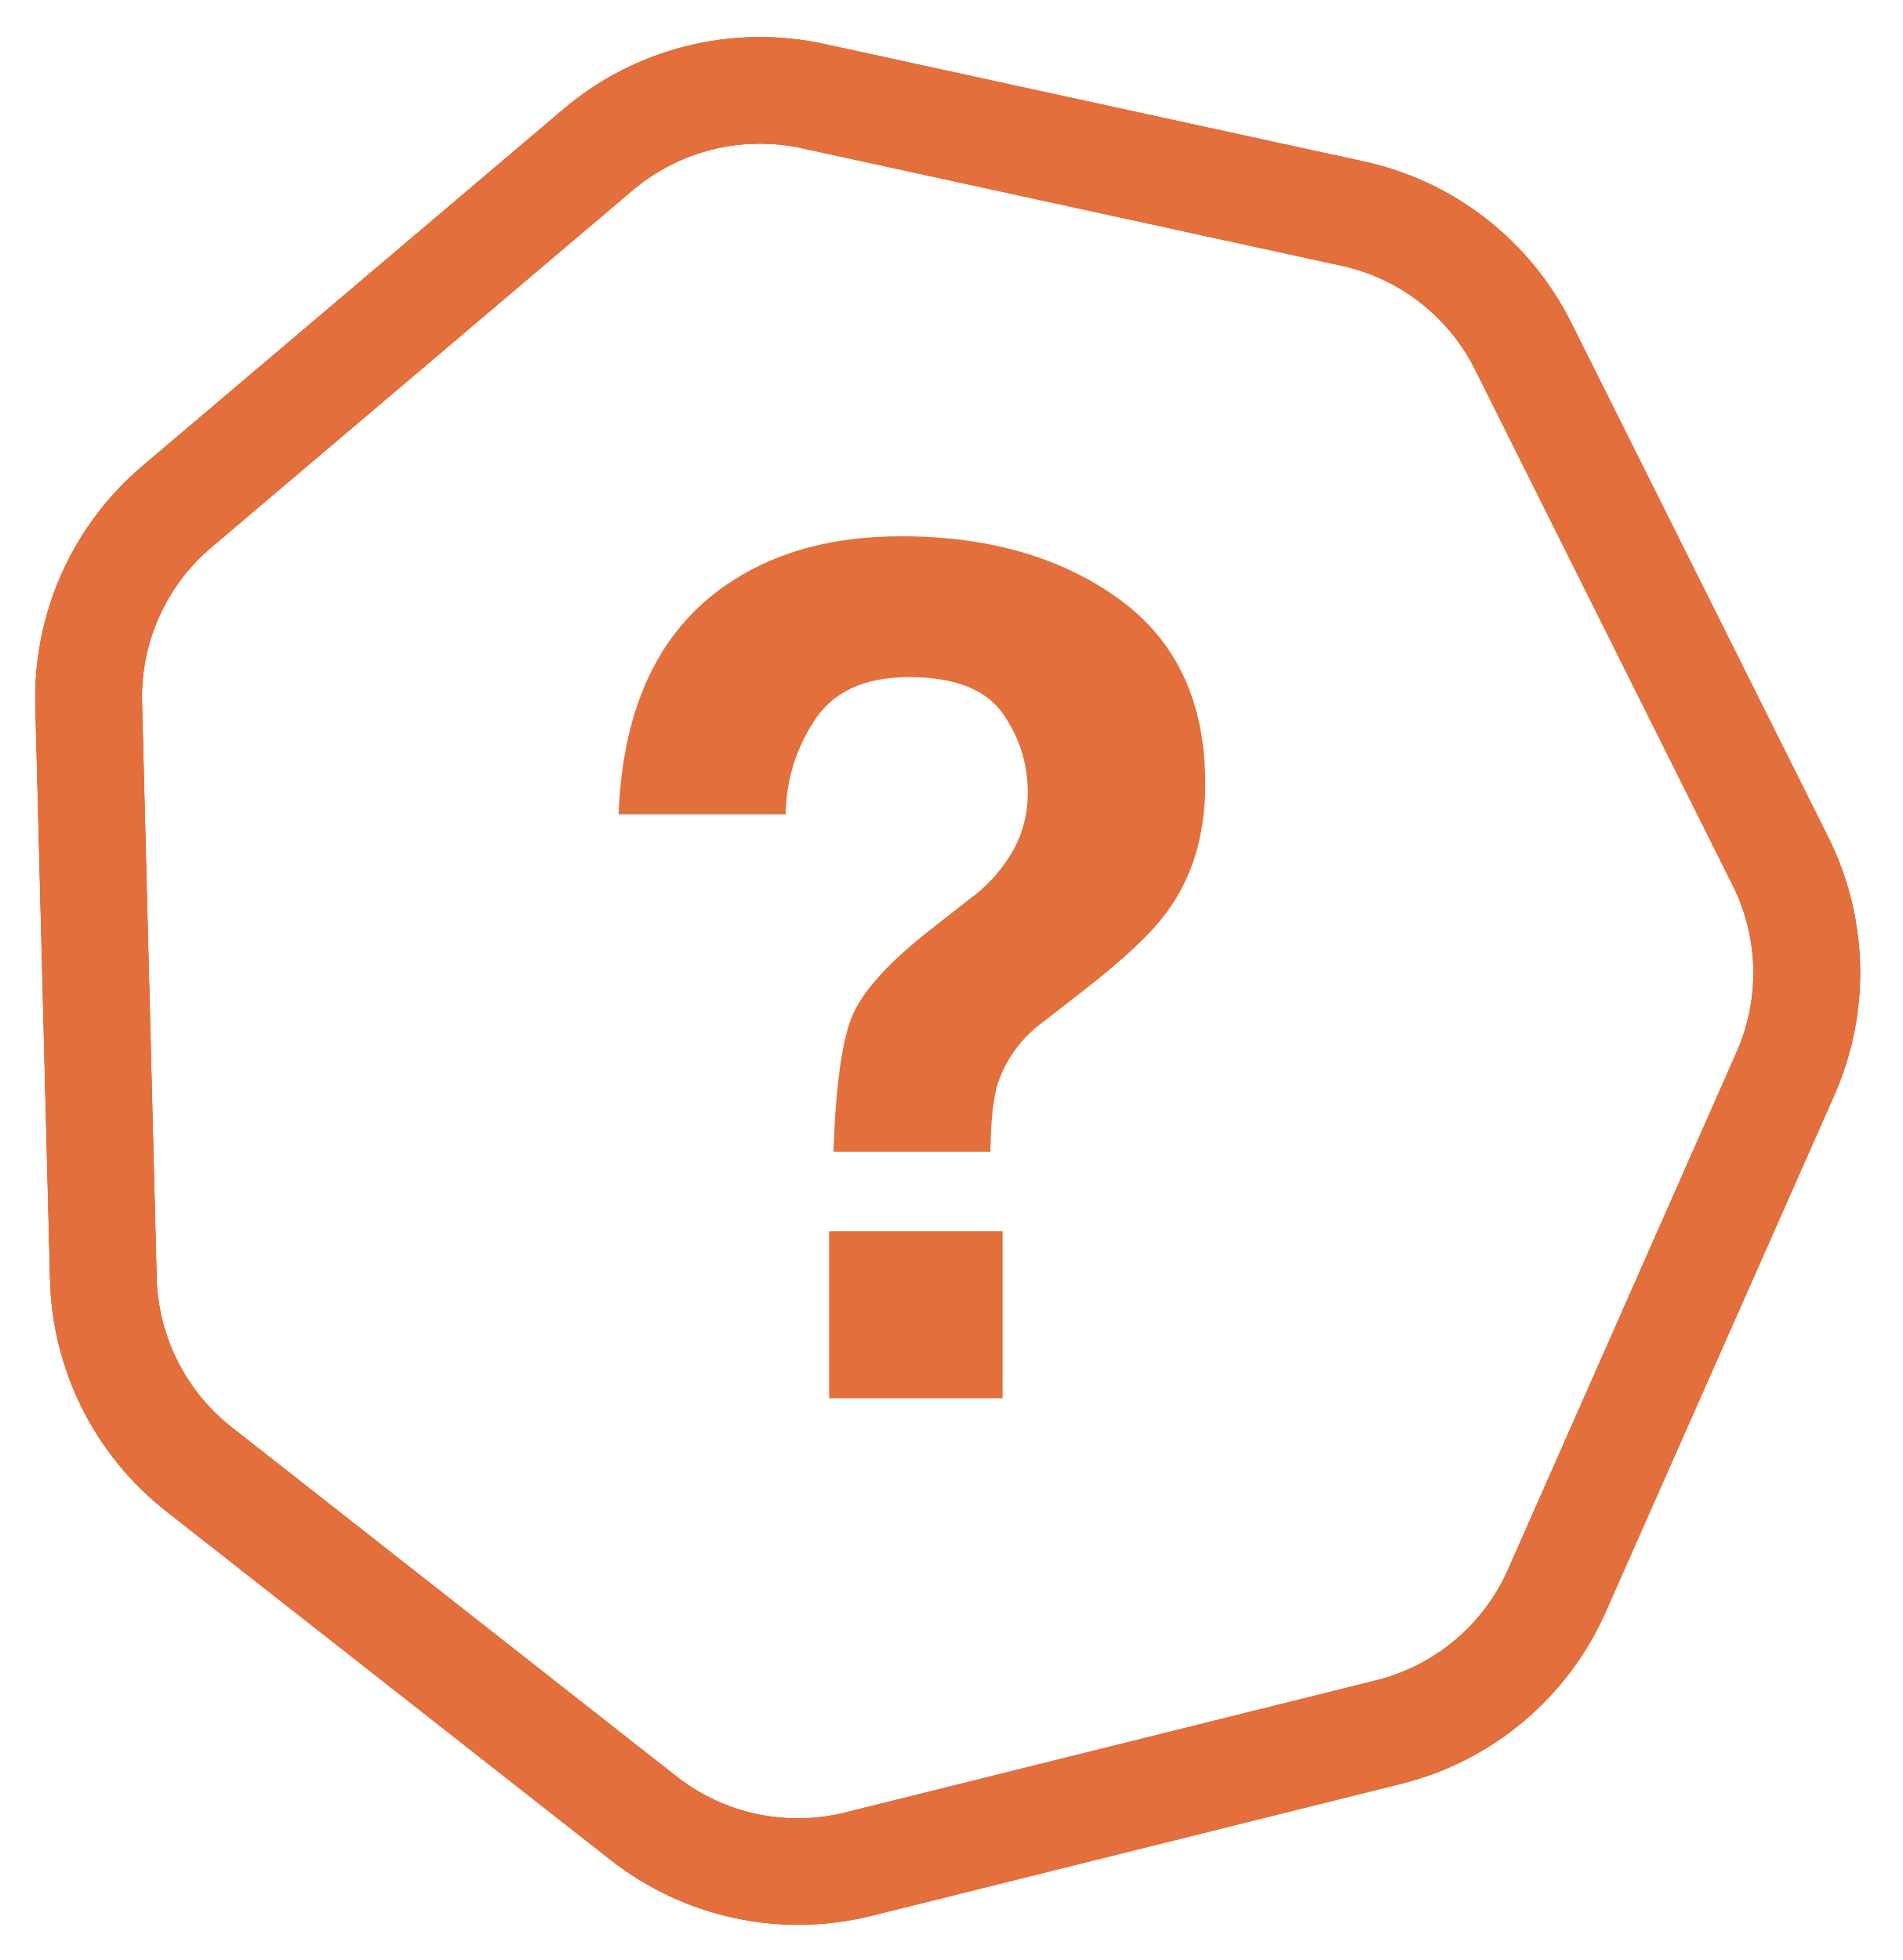
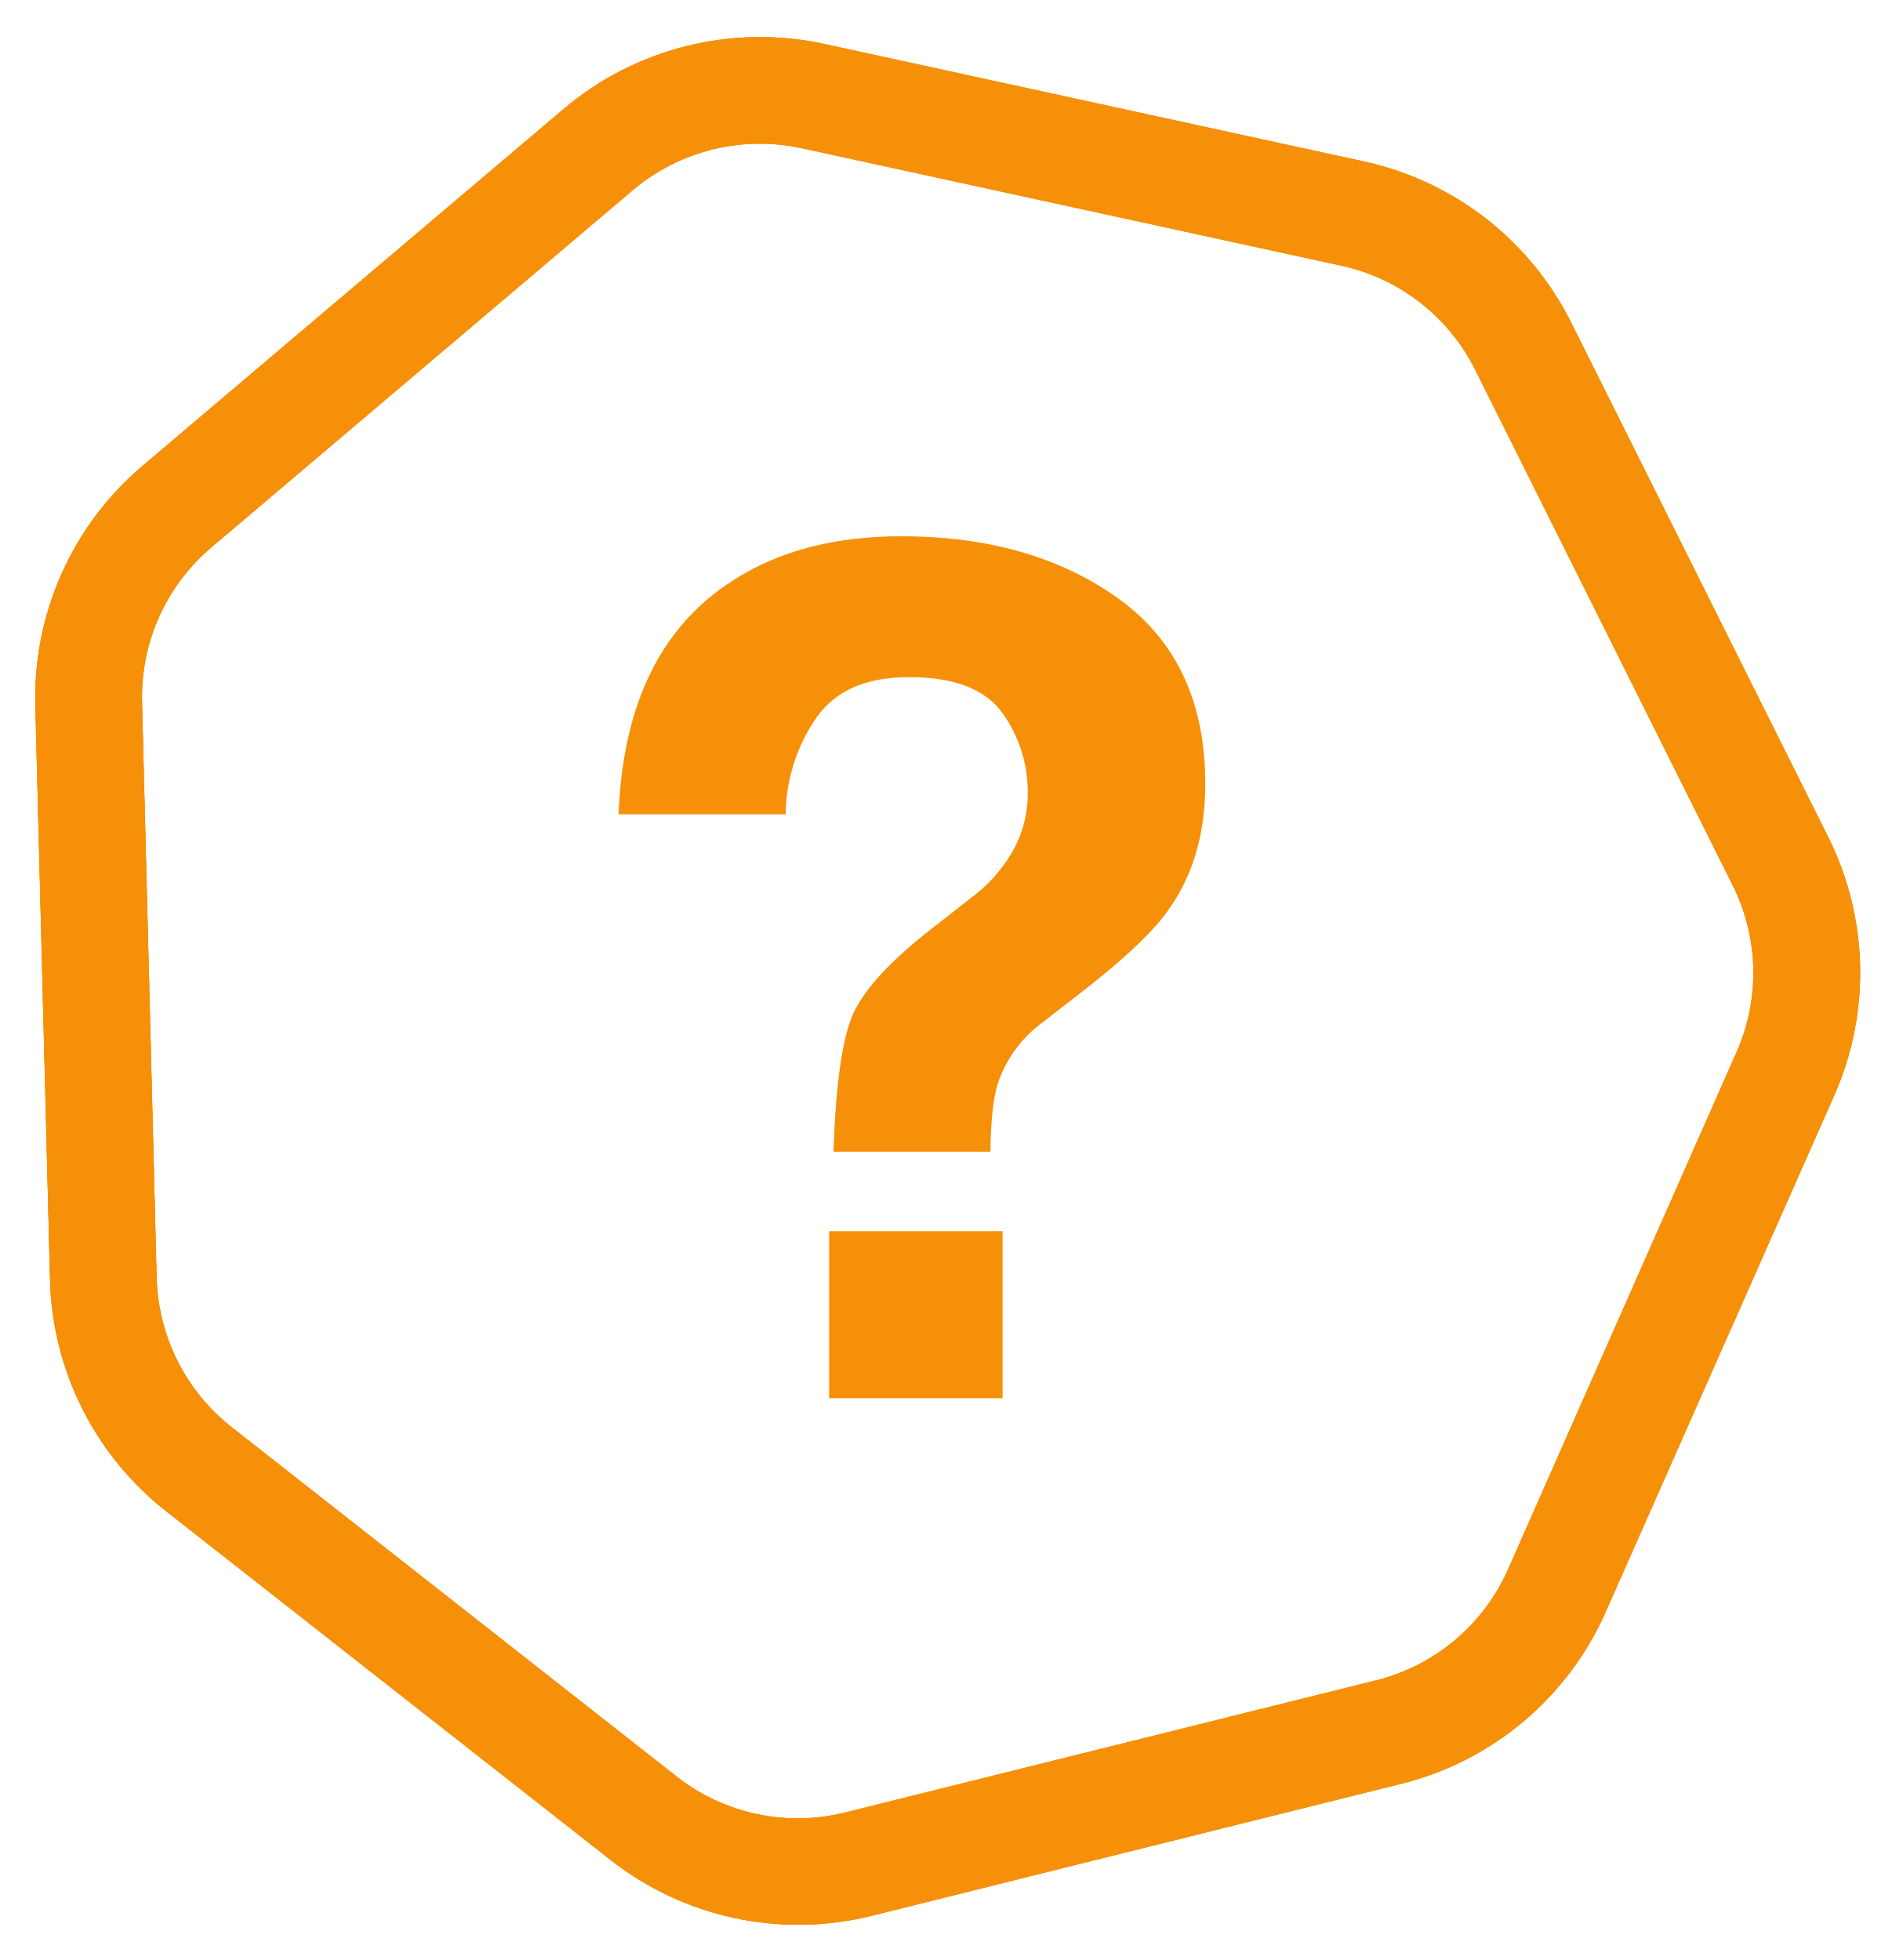
<svg xmlns="http://www.w3.org/2000/svg" id="Layer_2" data-name="Layer 2" viewBox="0 0 296 305">
  <defs>
-     <style>.cls-1{fill:none;}.cls-2{fill:#e36f3c;stroke:#e36f3c;}.cls-2,.cls-3{stroke-width:1px;}.cls-3,.cls-4{fill:#e36f3c;}.cls-3{stroke:#e36f3c;}</style>
+     <style>.cls-1{fill:none;}.cls-2{fill:#F79009;stroke:#F79009;}.cls-2,.cls-3{stroke-width:1px;}.cls-3,.cls-4{fill:#F79009;}.cls-3{stroke:#F79009;}</style>
  </defs>
  <path class="cls-1" d="M88.09,17.33a46.76,46.76,0,0,1,40.17-10l83.83,18.34A46.72,46.72,0,0,1,244,50.44l40,80.08a46.76,46.76,0,0,1,.93,39.8l-35.55,80.37a46.76,46.76,0,0,1-31.43,26.44l-82.41,20.55a46.74,46.74,0,0,1-40.17-8.6l-69.18-54.3A46.74,46.74,0,0,1,8.3,199.2L6,109.72A46.72,46.72,0,0,1,22.53,72.93Z" />
  <path class="cls-2" d="M110.7,22.78a31.26,31.26,0,0,0-12.61,6.46L32.6,84.76a31,31,0,0,0-11,24.56l2.27,89.48a31.09,31.09,0,0,0,11.91,23.72l69.12,54.27a31,31,0,0,0,26.79,5.73L214.12,262a31,31,0,0,0,21-17.62L270.63,164a31,31,0,0,0-.62-26.53L230,57.36a31,31,0,0,0-21.24-16.52l-83.9-18.27a31.25,31.25,0,0,0-14.17.21M106.93,7.66a46.65,46.65,0,0,1,21.26-.32l83.89,18.27A46.76,46.76,0,0,1,244,50.4l40,80.07a46.72,46.72,0,0,1,.93,39.8l-35.56,80.37a46.72,46.72,0,0,1-31.43,26.44l-82.43,20.55a46.79,46.79,0,0,1-40.18-8.58L26.16,234.77A46.76,46.76,0,0,1,8.29,199.2L6,109.72a46.74,46.74,0,0,1,16.5-36.84L88,17.36A46.63,46.63,0,0,1,106.93,7.66Z" />
  <path class="cls-1" d="M88.09,17.33a46.76,46.76,0,0,1,40.17-10l83.83,18.34A46.72,46.72,0,0,1,244,50.44l40,80.08a46.76,46.76,0,0,1,.93,39.8l-35.55,80.37a46.76,46.76,0,0,1-31.43,26.44l-82.41,20.55a46.74,46.74,0,0,1-40.17-8.6l-69.18-54.3A46.74,46.74,0,0,1,8.3,199.2L6,109.72A46.72,46.72,0,0,1,22.53,72.93Z" />
  <path class="cls-2" d="M110.7,22.78a31.26,31.26,0,0,0-12.61,6.46L32.6,84.76a31,31,0,0,0-11,24.56l2.27,89.48a31.09,31.09,0,0,0,11.91,23.72l69.12,54.27a31,31,0,0,0,26.79,5.73L214.12,262a31,31,0,0,0,21-17.62L270.63,164a31,31,0,0,0-.62-26.53L230,57.36a31,31,0,0,0-21.24-16.52l-83.9-18.27a31.25,31.25,0,0,0-14.17.21M106.93,7.66a46.65,46.65,0,0,1,21.26-.32l83.89,18.27A46.76,46.76,0,0,1,244,50.4l40,80.07a46.72,46.72,0,0,1,.93,39.8l-35.56,80.37a46.72,46.72,0,0,1-31.43,26.44l-82.43,20.55a46.79,46.79,0,0,1-40.18-8.58L26.16,234.77A46.76,46.76,0,0,1,8.29,199.2L6,109.72a46.74,46.74,0,0,1,16.5-36.84L88,17.36A46.63,46.63,0,0,1,106.93,7.66Z" />
  <path class="cls-1" d="M88.09,17.33a46.76,46.76,0,0,1,40.17-10l83.83,18.34A46.72,46.72,0,0,1,244,50.44l40,80.08a46.76,46.76,0,0,1,.93,39.8l-35.55,80.37a46.76,46.76,0,0,1-31.43,26.44l-82.41,20.55a46.74,46.74,0,0,1-40.17-8.6l-69.18-54.3A46.74,46.74,0,0,1,8.3,199.2L6,109.72A46.72,46.72,0,0,1,22.53,72.93Z" />
  <path class="cls-3" d="M110.7,22.78a31.26,31.26,0,0,0-12.61,6.46L32.6,84.76a31,31,0,0,0-11,24.56l2.27,89.48a31.09,31.09,0,0,0,11.91,23.72l69.12,54.27a31,31,0,0,0,26.79,5.73L214.12,262a31,31,0,0,0,21-17.62L270.63,164a31,31,0,0,0-.62-26.53L230,57.36a31,31,0,0,0-21.24-16.52l-83.9-18.27a31.25,31.25,0,0,0-14.17.21M106.93,7.66a46.65,46.65,0,0,1,21.26-.32l83.89,18.27A46.76,46.76,0,0,1,244,50.4l40,80.07a46.72,46.72,0,0,1,.93,39.8l-35.56,80.37a46.72,46.72,0,0,1-31.43,26.44l-82.43,20.55a46.79,46.79,0,0,1-40.18-8.58L26.16,234.77A46.76,46.76,0,0,1,8.29,199.2L6,109.72a46.74,46.74,0,0,1,16.5-36.84L88,17.36A46.63,46.63,0,0,1,106.93,7.66Z" />
  <path class="cls-4" d="M114.09,90.3q10.62-6.85,26.13-6.85,20.35,0,33.84,9.73T187.53,122q0,11.72-5.84,19.73-3.42,4.88-13.13,12.44l-6.37,4.95a19.41,19.41,0,0,0-6.93,9.46c-.72,2.29-1.1,5.83-1.16,10.64H129.68q.52-15.23,2.87-21t12-13.39l6.56-5.13a22.94,22.94,0,0,0,5.21-5.32,18.19,18.19,0,0,0,3.59-10.9A21,21,0,0,0,156,111q-4-5.64-14.6-5.63-10.44,0-14.79,6.93a26.73,26.73,0,0,0-4.36,14.42h-26Q97.23,101,114.09,90.3ZM129,191.58h27v26H129Z" />
</svg>
